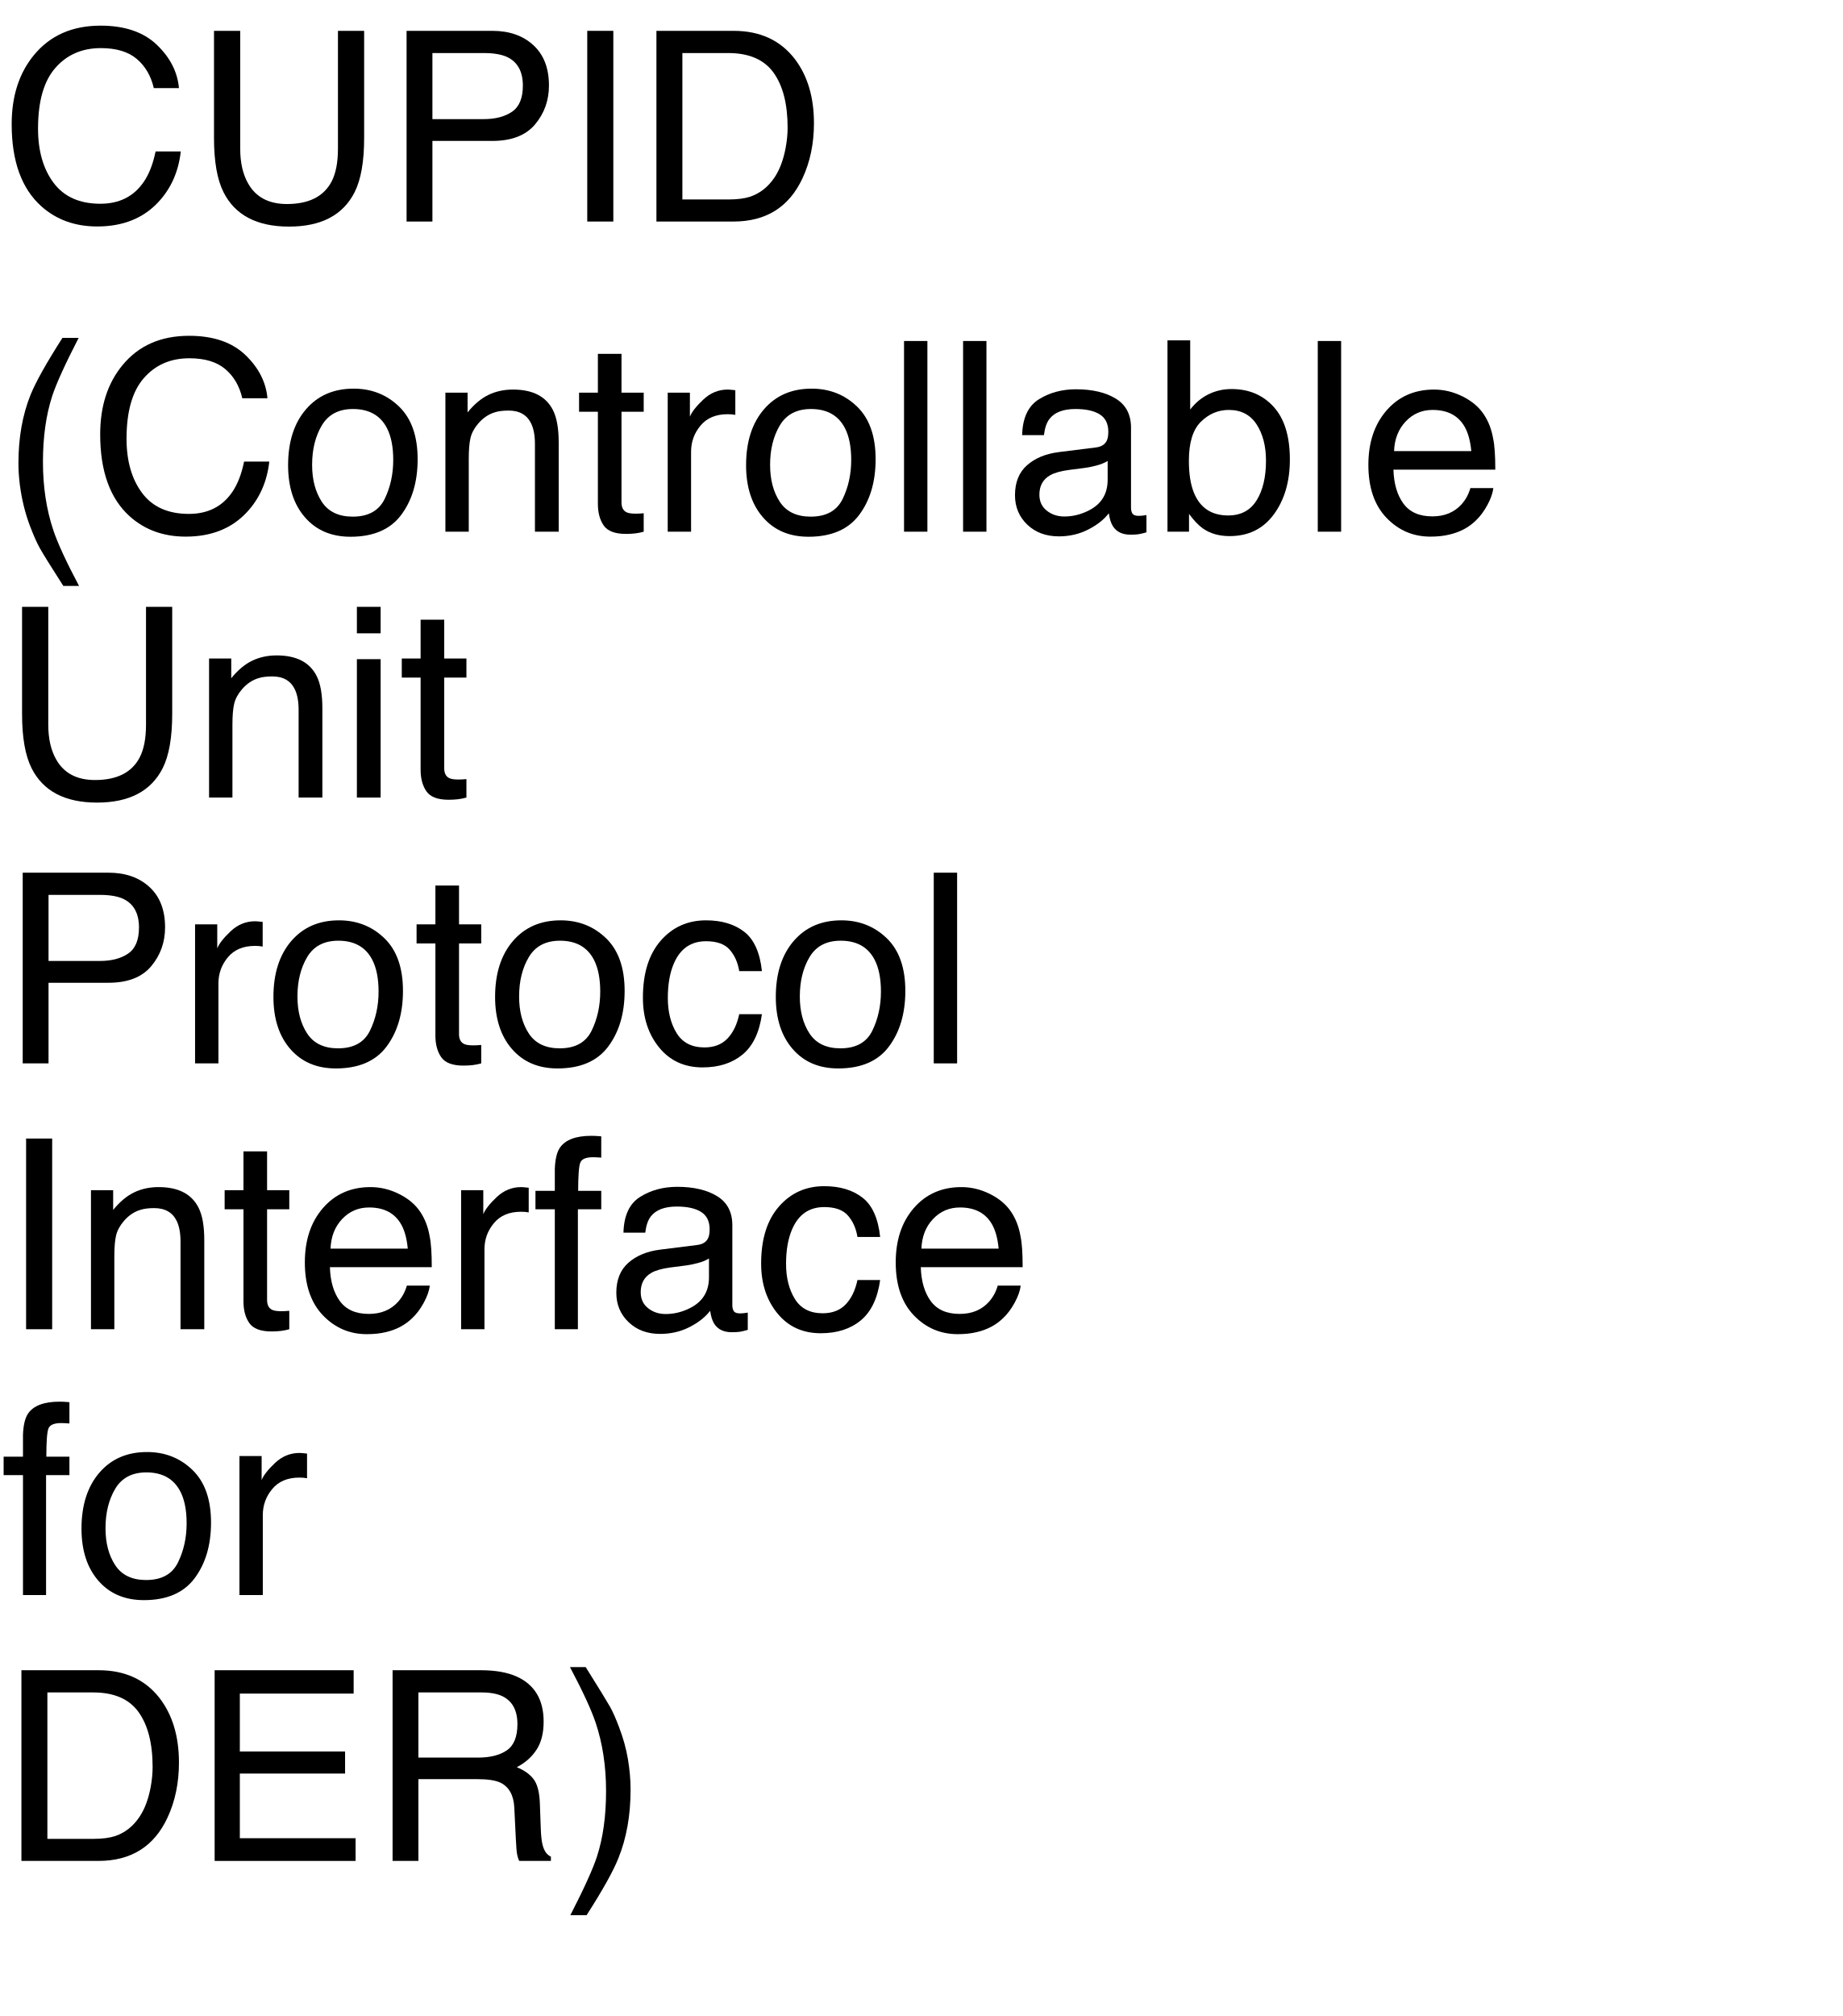
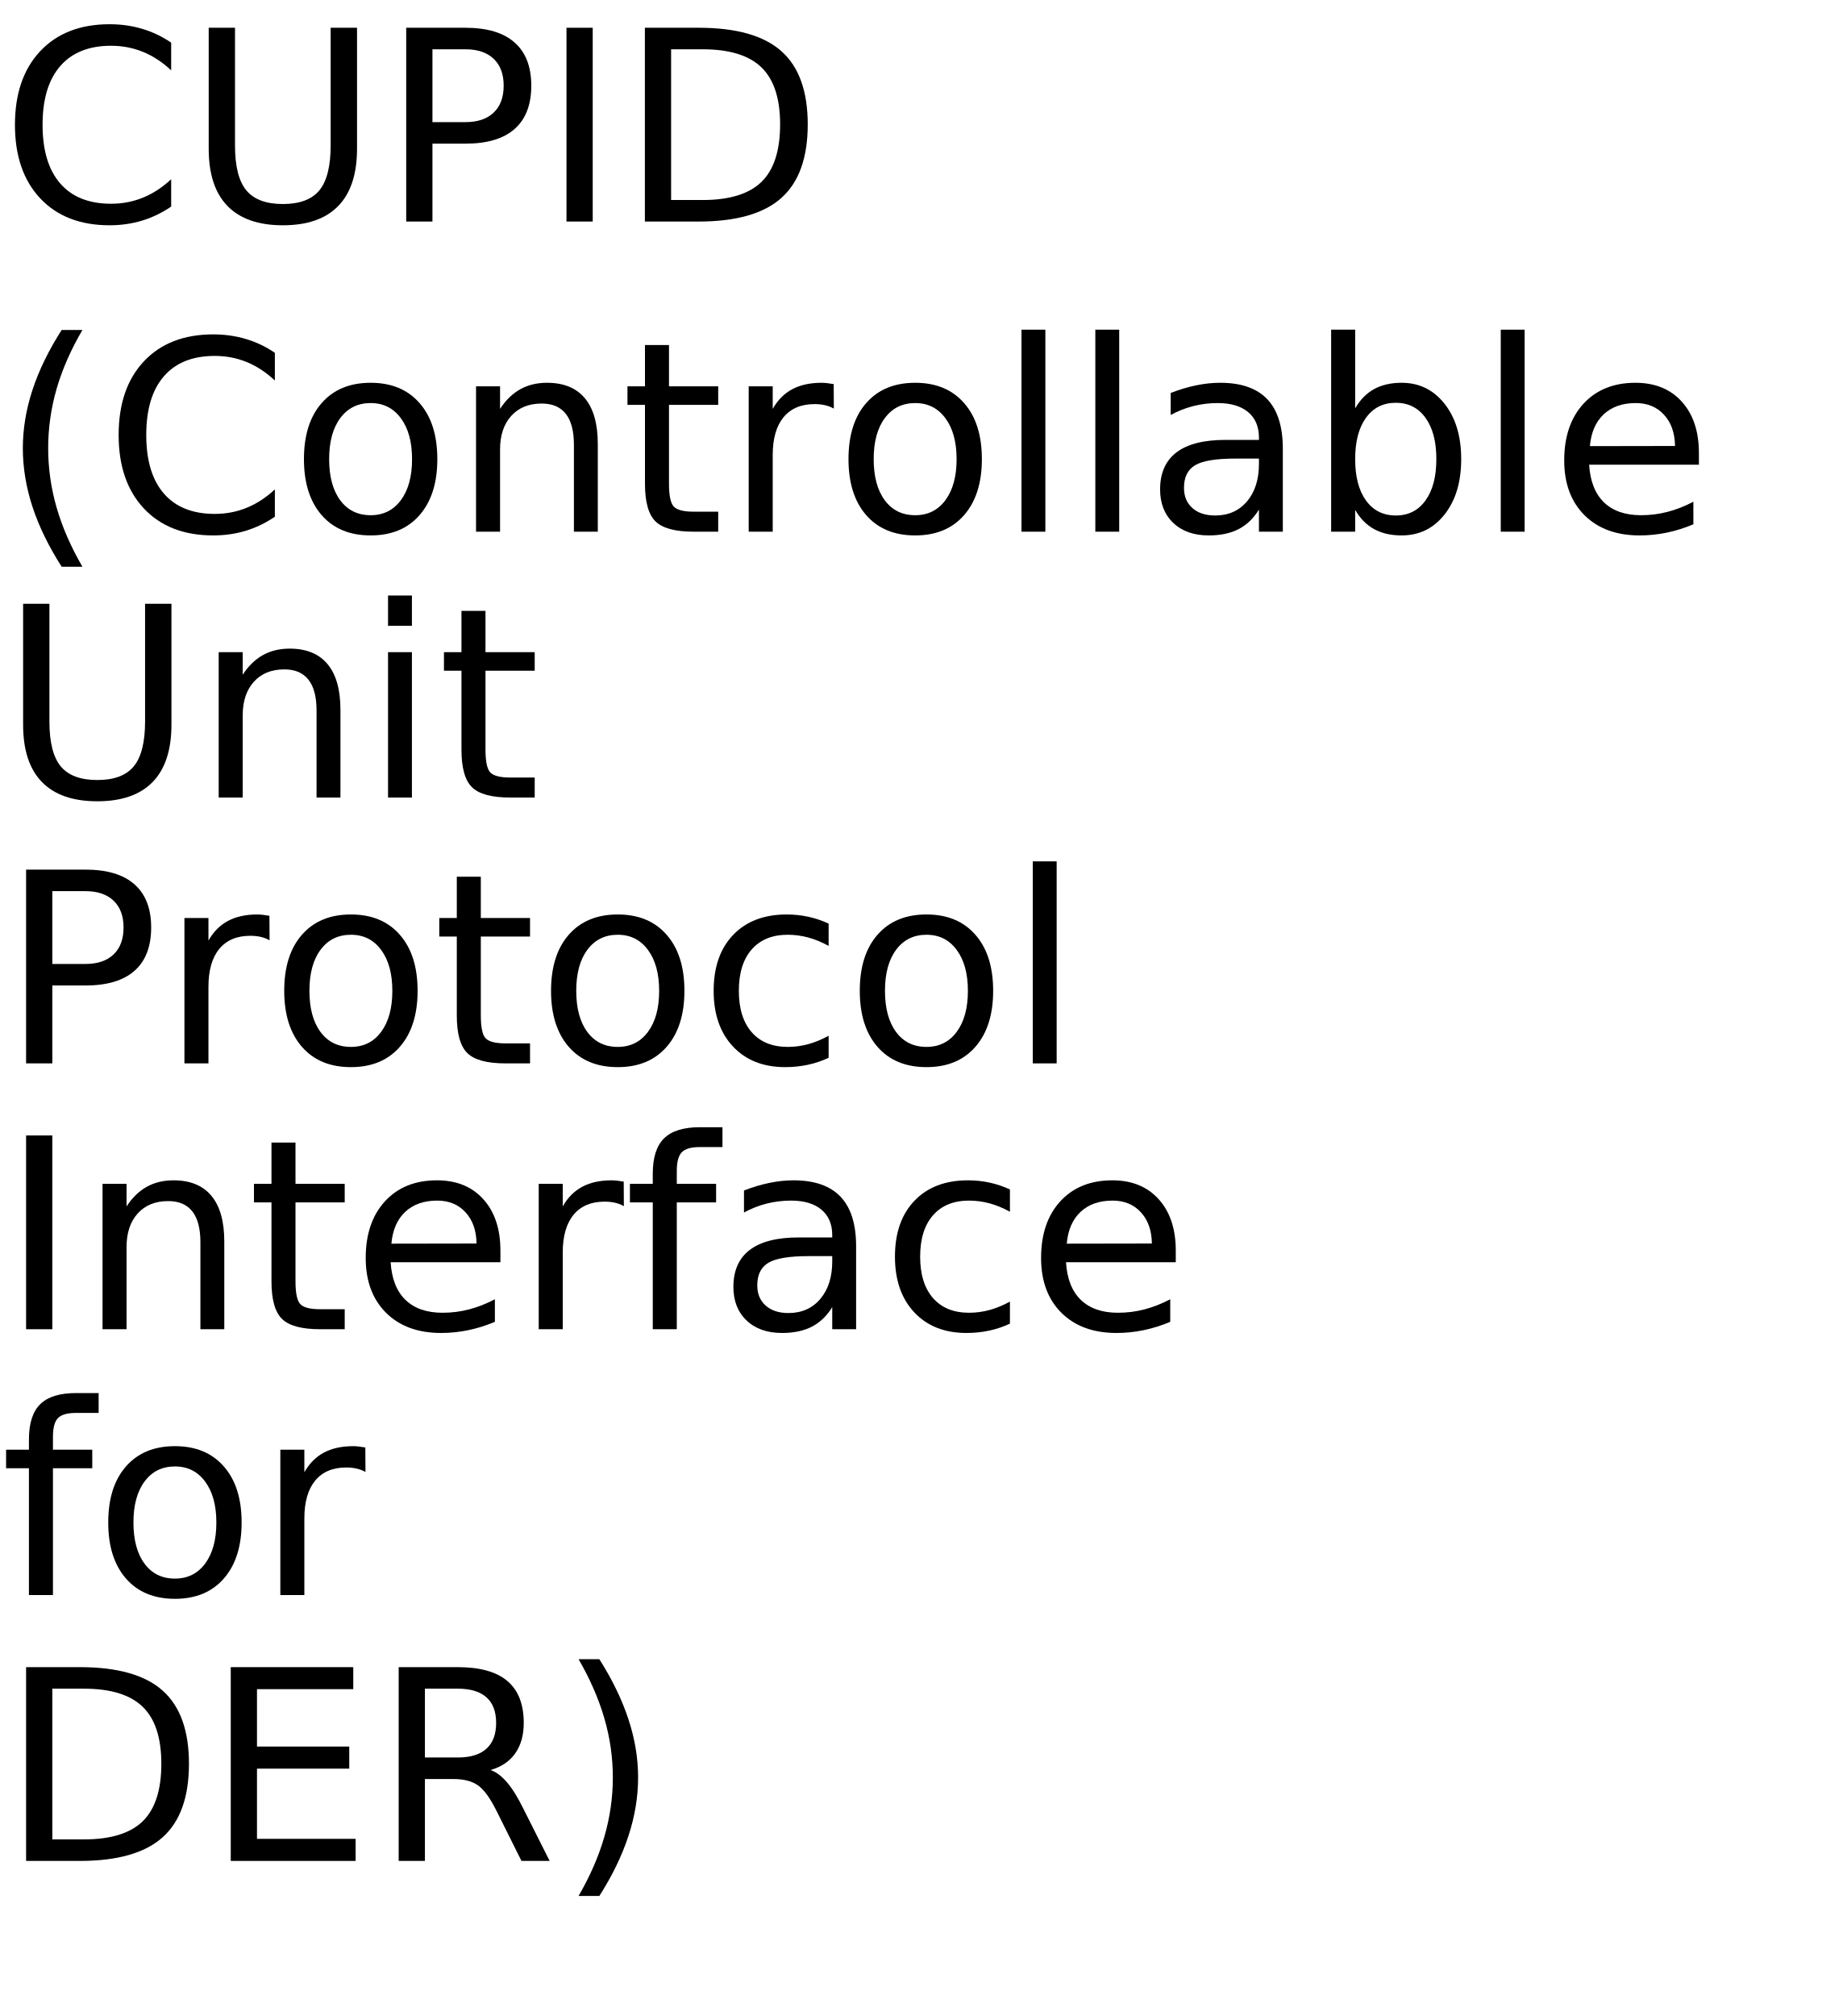
<svg xmlns="http://www.w3.org/2000/svg" xmlns:xlink="http://www.w3.org/1999/xlink" width="416" height="455" viewBox="0 0 416 455">
  <defs>
    <g>
      <g id="glyph-0-0">
-         <path d="M 22.703 -44.211 C 28.152 -44.211 32.383 -42.773 35.391 -39.902 C 38.398 -37.031 40.07 -33.77 40.398 -30.117 L 34.719 -30.117 C 34.074 -32.891 32.789 -35.086 30.863 -36.711 C 28.941 -38.332 26.242 -39.141 22.766 -39.141 C 18.527 -39.141 15.102 -37.652 12.496 -34.672 C 9.887 -31.695 8.586 -27.129 8.586 -20.977 C 8.586 -15.938 9.762 -11.852 12.113 -8.715 C 14.469 -5.582 17.977 -4.016 22.648 -4.016 C 26.945 -4.016 30.215 -5.664 32.461 -8.965 C 33.652 -10.703 34.539 -12.988 35.125 -15.82 L 40.812 -15.82 C 40.305 -11.289 38.625 -7.492 35.773 -4.422 C 32.355 -0.73 27.742 1.113 21.945 1.113 C 16.945 1.113 12.742 -0.398 9.344 -3.43 C 4.871 -7.434 2.637 -13.613 2.637 -21.973 C 2.637 -28.32 4.316 -33.523 7.676 -37.586 C 11.309 -42 16.32 -44.211 22.703 -44.211 Z M 22.703 -44.211 " />
+         <path d="M 38.641 -40.375 L 38.641 -34.125 C 36.648 -35.988 34.523 -37.379 32.266 -38.297 C 30.016 -39.211 27.617 -39.672 25.078 -39.672 C 20.078 -39.672 16.25 -38.141 13.594 -35.078 C 10.938 -32.023 9.609 -27.609 9.609 -21.828 C 9.609 -16.066 10.938 -11.656 13.594 -8.594 C 16.25 -5.539 20.078 -4.016 25.078 -4.016 C 27.617 -4.016 30.016 -4.473 32.266 -5.391 C 34.523 -6.305 36.648 -7.691 38.641 -9.547 L 38.641 -3.375 C 36.566 -1.969 34.375 -0.91 32.062 -0.203 C 29.75 0.492 27.305 0.844 24.734 0.844 C 18.109 0.844 12.891 -1.18 9.078 -5.234 C 5.273 -9.285 3.375 -14.816 3.375 -21.828 C 3.375 -28.859 5.273 -34.398 9.078 -38.453 C 12.891 -42.504 18.109 -44.531 24.734 -44.531 C 27.348 -44.531 29.812 -44.18 32.125 -43.484 C 34.438 -42.797 36.609 -41.758 38.641 -40.375 Z M 38.641 -40.375 " />
      </g>
      <g id="glyph-0-1">
-         <path d="M 10.898 -43.039 L 10.898 -16.438 C 10.898 -13.312 11.484 -10.711 12.656 -8.641 C 14.395 -5.516 17.324 -3.953 21.445 -3.953 C 26.387 -3.953 29.746 -5.645 31.523 -9.023 C 32.48 -10.859 32.961 -13.328 32.961 -16.438 L 32.961 -43.039 L 38.875 -43.039 L 38.875 -18.867 C 38.875 -13.574 38.164 -9.5 36.738 -6.648 C 34.121 -1.453 29.18 1.141 21.914 1.141 C 14.648 1.141 9.719 -1.453 7.117 -6.648 C 5.691 -9.5 4.98 -13.574 4.98 -18.867 L 4.98 -43.039 Z M 10.898 -43.039 " />
+         <path d="M 5.219 -43.734 L 11.156 -43.734 L 11.156 -17.172 C 11.156 -12.484 12.004 -9.109 13.703 -7.047 C 15.41 -4.984 18.164 -3.953 21.969 -3.953 C 25.758 -3.953 28.504 -4.984 30.203 -7.047 C 31.898 -9.109 32.75 -12.484 32.75 -17.172 L 32.75 -43.734 L 38.703 -43.734 L 38.703 -16.438 C 38.703 -10.727 37.289 -6.422 34.469 -3.516 C 31.645 -0.609 27.477 0.844 21.969 0.844 C 16.445 0.844 12.273 -0.609 9.453 -3.516 C 6.629 -6.422 5.219 -10.727 5.219 -16.438 Z M 5.219 -43.734 " />
      </g>
      <g id="glyph-0-2">
-         <path d="M 5.125 -43.039 L 24.492 -43.039 C 28.32 -43.039 31.406 -41.957 33.75 -39.801 C 36.094 -37.641 37.266 -34.609 37.266 -30.703 C 37.266 -27.344 36.219 -24.418 34.133 -21.93 C 32.043 -19.438 28.828 -18.195 24.492 -18.195 L 10.957 -18.195 L 10.957 0 L 5.125 0 Z M 31.375 -30.672 C 31.375 -33.836 30.203 -35.984 27.859 -37.117 C 26.57 -37.723 24.805 -38.027 22.559 -38.027 L 10.957 -38.027 L 10.957 -23.117 L 22.559 -23.117 C 25.176 -23.117 27.301 -23.672 28.93 -24.785 C 30.562 -25.898 31.375 -27.859 31.375 -30.672 Z M 31.375 -30.672 " />
+         <path d="M 11.812 -38.875 L 11.812 -22.438 L 19.25 -22.438 C 22 -22.438 24.125 -23.148 25.625 -24.578 C 27.133 -26.004 27.891 -28.035 27.891 -30.672 C 27.891 -33.285 27.133 -35.305 25.625 -36.734 C 24.125 -38.16 22 -38.875 19.25 -38.875 Z M 5.891 -43.734 L 19.25 -43.734 C 24.156 -43.734 27.859 -42.625 30.359 -40.406 C 32.867 -38.195 34.125 -34.953 34.125 -30.672 C 34.125 -26.359 32.867 -23.098 30.359 -20.891 C 27.859 -18.68 24.156 -17.578 19.25 -17.578 L 11.812 -17.578 L 11.812 0 L 5.891 0 Z M 5.891 -43.734 " />
      </g>
      <g id="glyph-0-3">
-         <path d="M 5.891 -43.039 L 11.777 -43.039 L 11.777 0 L 5.891 0 Z M 5.891 -43.039 " />
+         <path d="M 5.891 -43.734 L 11.812 -43.734 L 11.812 0 L 5.891 0 Z M 5.891 -43.734 " />
      </g>
      <g id="glyph-0-4">
-         <path d="M 21.094 -4.98 C 23.066 -4.98 24.688 -5.188 25.957 -5.594 C 28.223 -6.355 30.078 -7.82 31.523 -9.992 C 32.676 -11.73 33.508 -13.953 34.016 -16.672 C 34.309 -18.293 34.453 -19.797 34.453 -21.18 C 34.453 -26.512 33.395 -30.656 31.273 -33.602 C 29.156 -36.551 25.742 -38.027 21.035 -38.027 L 10.695 -38.027 L 10.695 -4.98 Z M 4.836 -43.039 L 22.266 -43.039 C 28.184 -43.039 32.773 -40.938 36.035 -36.738 C 38.945 -32.949 40.398 -28.094 40.398 -22.18 C 40.398 -17.609 39.539 -13.477 37.82 -9.785 C 34.793 -3.262 29.59 0 22.207 0 L 4.836 0 Z M 4.836 -43.039 " />
+         <path d="M 11.812 -38.875 L 11.812 -4.859 L 18.953 -4.859 C 24.992 -4.859 29.414 -6.223 32.219 -8.953 C 35.02 -11.691 36.422 -16.016 36.422 -21.922 C 36.422 -27.773 35.02 -32.062 32.219 -34.781 C 29.414 -37.508 24.992 -38.875 18.953 -38.875 Z M 5.891 -43.734 L 18.047 -43.734 C 26.523 -43.734 32.742 -41.973 36.703 -38.453 C 40.672 -34.93 42.656 -29.422 42.656 -21.922 C 42.656 -14.379 40.66 -8.836 36.672 -5.297 C 32.691 -1.766 26.484 0 18.047 0 L 5.891 0 Z M 5.891 -43.734 " />
      </g>
      <g id="glyph-0-5">
-         <path d="M 17.754 -43.742 C 14.688 -37.785 12.695 -33.398 11.777 -30.586 C 10.391 -26.309 9.695 -21.367 9.695 -15.762 C 9.695 -10.098 10.488 -4.922 12.07 -0.234 C 13.047 2.656 14.969 6.816 17.844 12.246 L 14.297 12.246 C 11.445 7.793 9.68 4.953 8.992 3.719 C 8.309 2.488 7.57 0.82 6.766 -1.289 C 5.672 -4.18 4.914 -7.266 4.484 -10.547 C 4.27 -12.246 4.16 -13.867 4.16 -15.41 C 4.16 -21.191 5.07 -26.336 6.883 -30.852 C 8.035 -33.723 10.438 -38.016 14.094 -43.742 Z M 17.754 -43.742 " />
+         <path d="M 18.609 -45.531 C 15.984 -41.039 14.035 -36.598 12.766 -32.203 C 11.504 -27.805 10.875 -23.352 10.875 -18.844 C 10.875 -14.332 11.508 -9.863 12.781 -5.438 C 14.062 -1.008 16.004 3.438 18.609 7.906 L 13.922 7.906 C 10.984 3.32 8.785 -1.188 7.328 -5.625 C 5.879 -10.062 5.156 -14.469 5.156 -18.844 C 5.156 -23.195 5.879 -27.578 7.328 -31.984 C 8.773 -36.398 10.973 -40.914 13.922 -45.531 Z M 18.609 -45.531 " />
      </g>
      <g id="glyph-0-6">
-         <path d="M 16.32 -3.398 C 19.816 -3.398 22.211 -4.723 23.512 -7.367 C 24.809 -10.016 25.461 -12.961 25.461 -16.203 C 25.461 -19.133 24.992 -21.516 24.055 -23.352 C 22.57 -26.242 20.008 -27.688 16.375 -27.688 C 13.152 -27.688 10.812 -26.453 9.344 -23.992 C 7.879 -21.531 7.148 -18.562 7.148 -15.086 C 7.148 -11.746 7.883 -8.965 9.344 -6.738 C 10.809 -4.512 13.133 -3.398 16.32 -3.398 Z M 16.523 -32.285 C 20.566 -32.285 23.984 -30.938 26.777 -28.242 C 29.57 -25.547 30.969 -21.582 30.969 -16.348 C 30.969 -11.289 29.734 -7.109 27.273 -3.809 C 24.812 -0.508 20.996 1.141 15.82 1.141 C 11.504 1.141 8.078 -0.316 5.539 -3.238 C 3 -6.156 1.727 -10.078 1.727 -15 C 1.727 -20.273 3.066 -24.473 5.742 -27.598 C 8.418 -30.723 12.012 -32.285 16.523 -32.285 Z M 16.523 -32.285 " />
+         <path d="M 18.375 -29.031 C 15.477 -29.031 13.191 -27.898 11.516 -25.641 C 9.836 -23.391 9 -20.301 9 -16.375 C 9 -12.445 9.832 -9.352 11.5 -7.094 C 13.164 -4.844 15.457 -3.719 18.375 -3.719 C 21.238 -3.719 23.508 -4.848 25.188 -7.109 C 26.875 -9.379 27.719 -12.469 27.719 -16.375 C 27.719 -20.258 26.875 -23.336 25.188 -25.609 C 23.508 -27.891 21.238 -29.031 18.375 -29.031 Z M 18.375 -33.609 C 23.062 -33.609 26.738 -32.082 29.406 -29.031 C 32.082 -25.988 33.422 -21.77 33.422 -16.375 C 33.422 -11.008 32.082 -6.797 29.406 -3.734 C 26.738 -0.68 23.062 0.844 18.375 0.844 C 13.664 0.844 9.977 -0.68 7.312 -3.734 C 4.645 -6.797 3.312 -11.008 3.312 -16.375 C 3.312 -21.77 4.645 -25.988 7.312 -29.031 C 9.977 -32.082 13.664 -33.609 18.375 -33.609 Z M 18.375 -33.609 " />
      </g>
      <g id="glyph-0-7">
-         <path d="M 3.867 -31.375 L 8.875 -31.375 L 8.875 -26.922 C 10.359 -28.758 11.934 -30.078 13.594 -30.879 C 15.254 -31.68 17.102 -32.078 19.133 -32.078 C 23.586 -32.078 26.594 -30.527 28.156 -27.422 C 29.016 -25.723 29.445 -23.289 29.445 -20.125 L 29.445 0 L 24.082 0 L 24.082 -19.773 C 24.082 -21.688 23.797 -23.234 23.234 -24.406 C 22.297 -26.359 20.594 -27.336 18.133 -27.336 C 16.883 -27.336 15.859 -27.207 15.059 -26.953 C 13.613 -26.523 12.344 -25.664 11.25 -24.375 C 10.371 -23.34 9.801 -22.27 9.535 -21.168 C 9.273 -20.062 9.141 -18.484 9.141 -16.438 L 9.141 0 L 3.867 0 Z M 3.867 -31.375 " />
+         <path d="M 32.938 -19.812 L 32.938 0 L 27.547 0 L 27.547 -19.625 C 27.547 -22.727 26.938 -25.051 25.719 -26.594 C 24.508 -28.145 22.695 -28.922 20.281 -28.922 C 17.363 -28.922 15.066 -27.988 13.391 -26.125 C 11.711 -24.27 10.875 -21.742 10.875 -18.547 L 10.875 0 L 5.453 0 L 5.453 -32.812 L 10.875 -32.812 L 10.875 -27.719 C 12.156 -29.688 13.672 -31.16 15.422 -32.141 C 17.172 -33.117 19.188 -33.609 21.469 -33.609 C 25.238 -33.609 28.094 -32.441 30.031 -30.109 C 31.969 -27.773 32.938 -24.344 32.938 -19.812 Z M 32.938 -19.812 " />
      </g>
      <g id="glyph-0-8">
-         <path d="M 4.922 -40.137 L 10.254 -40.137 L 10.254 -31.375 L 15.266 -31.375 L 15.266 -27.07 L 10.254 -27.07 L 10.254 -6.594 C 10.254 -5.5 10.625 -4.766 11.367 -4.395 C 11.777 -4.18 12.461 -4.07 13.418 -4.07 C 13.672 -4.07 13.945 -4.078 14.238 -4.086 C 14.531 -4.098 14.875 -4.121 15.266 -4.16 L 15.266 0 C 14.66 0.176 14.027 0.305 13.375 0.383 C 12.719 0.461 12.012 0.5 11.25 0.5 C 8.789 0.5 7.117 -0.133 6.242 -1.391 C 5.363 -2.652 4.922 -4.289 4.922 -6.297 L 4.922 -27.07 L 0.672 -27.07 L 0.672 -31.375 L 4.922 -31.375 Z M 4.922 -40.137 " />
+         <path d="M 10.984 -42.125 L 10.984 -32.812 L 22.094 -32.812 L 22.094 -28.625 L 10.984 -28.625 L 10.984 -10.812 C 10.984 -8.133 11.348 -6.414 12.078 -5.656 C 12.816 -4.895 14.305 -4.516 16.547 -4.516 L 22.094 -4.516 L 22.094 0 L 16.547 0 C 12.391 0 9.52 -0.773 7.938 -2.328 C 6.352 -3.879 5.562 -6.707 5.562 -10.812 L 5.562 -28.625 L 1.609 -28.625 L 1.609 -32.812 L 5.562 -32.812 L 5.562 -42.125 Z M 10.984 -42.125 " />
      </g>
      <g id="glyph-0-9">
-         <path d="M 4.016 -31.375 L 9.023 -31.375 L 9.023 -25.957 C 9.434 -27.012 10.438 -28.297 12.039 -29.809 C 13.641 -31.324 15.488 -32.078 17.578 -32.078 C 17.676 -32.078 17.844 -32.07 18.078 -32.051 C 18.312 -32.031 18.711 -31.992 19.277 -31.934 L 19.277 -26.367 C 18.965 -26.426 18.676 -26.465 18.414 -26.484 C 18.148 -26.504 17.859 -26.516 17.547 -26.516 C 14.891 -26.516 12.852 -25.66 11.426 -23.949 C 10 -22.242 9.289 -20.273 9.289 -18.047 L 9.289 0 L 4.016 0 Z M 4.016 -31.375 " />
+         <path d="M 24.672 -27.781 C 24.066 -28.125 23.406 -28.379 22.688 -28.547 C 21.977 -28.711 21.191 -28.797 20.328 -28.797 C 17.285 -28.797 14.945 -27.805 13.312 -25.828 C 11.688 -23.848 10.875 -21 10.875 -17.281 L 10.875 0 L 5.453 0 L 5.453 -32.812 L 10.875 -32.812 L 10.875 -27.719 C 12 -29.707 13.469 -31.188 15.281 -32.156 C 17.102 -33.125 19.316 -33.609 21.922 -33.609 C 22.285 -33.609 22.691 -33.582 23.141 -33.531 C 23.586 -33.477 24.086 -33.406 24.641 -33.312 Z M 24.672 -27.781 " />
      </g>
      <g id="glyph-0-10">
-         <path d="M 4.016 -43.039 L 9.289 -43.039 L 9.289 0 L 4.016 0 Z M 4.016 -43.039 " />
+         <path d="M 5.656 -45.594 L 11.047 -45.594 L 11.047 0 L 5.656 0 Z M 5.656 -45.594 " />
      </g>
      <g id="glyph-0-11">
-         <path d="M 7.91 -8.352 C 7.91 -6.828 8.469 -5.625 9.578 -4.746 C 10.691 -3.867 12.012 -3.43 13.535 -3.43 C 15.391 -3.43 17.188 -3.859 18.926 -4.719 C 21.855 -6.145 23.32 -8.477 23.32 -11.719 L 23.32 -15.969 C 22.676 -15.559 21.844 -15.215 20.828 -14.941 C 19.812 -14.668 18.82 -14.473 17.844 -14.355 L 14.648 -13.945 C 12.734 -13.691 11.297 -13.289 10.344 -12.742 C 8.723 -11.824 7.91 -10.359 7.91 -8.352 Z M 20.684 -19.016 C 21.895 -19.172 22.703 -19.68 23.117 -20.539 C 23.352 -21.008 23.469 -21.68 23.469 -22.559 C 23.469 -24.355 22.828 -25.66 21.547 -26.469 C 20.27 -27.281 18.438 -27.688 16.055 -27.688 C 13.301 -27.688 11.348 -26.945 10.195 -25.461 C 9.551 -24.641 9.133 -23.418 8.938 -21.797 L 4.016 -21.797 C 4.113 -25.664 5.367 -28.355 7.777 -29.867 C 10.191 -31.383 12.988 -32.141 16.172 -32.141 C 19.863 -32.141 22.859 -31.438 25.164 -30.031 C 27.449 -28.625 28.594 -26.438 28.594 -23.469 L 28.594 -5.391 C 28.594 -4.844 28.707 -4.406 28.93 -4.07 C 29.156 -3.738 29.629 -3.574 30.352 -3.574 C 30.586 -3.574 30.852 -3.59 31.141 -3.617 C 31.434 -3.648 31.75 -3.691 32.078 -3.75 L 32.078 0.148 C 31.258 0.383 30.633 0.527 30.203 0.586 C 29.773 0.645 29.188 0.672 28.445 0.672 C 26.629 0.672 25.312 0.031 24.492 -1.258 C 24.062 -1.941 23.758 -2.91 23.586 -4.16 C 22.512 -2.754 20.969 -1.531 18.953 -0.5 C 16.941 0.535 14.727 1.055 12.305 1.055 C 9.395 1.055 7.016 0.172 5.172 -1.598 C 3.324 -3.363 2.402 -5.578 2.402 -8.234 C 2.402 -11.145 3.312 -13.398 5.125 -15 C 6.941 -16.602 9.328 -17.586 12.273 -17.961 Z M 20.684 -19.016 " />
+         <path d="M 20.562 -16.5 C 16.207 -16.5 13.191 -16 11.516 -15 C 9.836 -14 9 -12.301 9 -9.906 C 9 -7.988 9.629 -6.469 10.891 -5.344 C 12.148 -4.219 13.863 -3.656 16.031 -3.656 C 19.02 -3.656 21.414 -4.711 23.219 -6.828 C 25.02 -8.953 25.922 -11.773 25.922 -15.297 L 25.922 -16.5 Z M 31.312 -18.719 L 31.312 0 L 25.922 0 L 25.922 -4.984 C 24.691 -2.992 23.16 -1.523 21.328 -0.578 C 19.492 0.367 17.25 0.844 14.594 0.844 C 11.227 0.844 8.555 -0.098 6.578 -1.984 C 4.598 -3.867 3.609 -6.391 3.609 -9.547 C 3.609 -13.242 4.844 -16.031 7.312 -17.906 C 9.781 -19.781 13.469 -20.719 18.375 -20.719 L 25.922 -20.719 L 25.922 -21.234 C 25.922 -23.723 25.102 -25.645 23.469 -27 C 21.844 -28.352 19.555 -29.031 16.609 -29.031 C 14.734 -29.031 12.906 -28.805 11.125 -28.359 C 9.352 -27.91 7.645 -27.238 6 -26.344 L 6 -31.312 C 7.977 -32.082 9.895 -32.656 11.75 -33.031 C 13.602 -33.414 15.41 -33.609 17.172 -33.609 C 21.91 -33.609 25.453 -32.375 27.797 -29.906 C 30.141 -27.445 31.312 -23.719 31.312 -18.719 Z M 31.312 -18.719 " />
      </g>
      <g id="glyph-0-12">
-         <path d="M 3.457 -43.184 L 8.586 -43.184 L 8.586 -27.57 C 9.738 -29.074 11.113 -30.219 12.715 -31.012 C 14.316 -31.801 16.055 -32.195 17.93 -32.195 C 21.836 -32.195 25.004 -30.855 27.438 -28.168 C 29.867 -25.484 31.086 -21.523 31.086 -16.289 C 31.086 -11.328 29.883 -7.207 27.48 -3.926 C 25.078 -0.645 21.75 0.996 17.492 0.996 C 15.109 0.996 13.094 0.422 11.453 -0.734 C 10.477 -1.418 9.434 -2.508 8.32 -4.016 L 8.32 0 L 3.457 0 Z M 17.168 -3.664 C 20.02 -3.664 22.152 -4.797 23.57 -7.062 C 24.984 -9.328 25.695 -12.312 25.695 -16.023 C 25.695 -19.324 24.984 -22.062 23.57 -24.227 C 22.152 -26.395 20.07 -27.48 17.312 -27.48 C 14.91 -27.48 12.809 -26.594 11 -24.812 C 9.195 -23.035 8.289 -20.109 8.289 -16.023 C 8.289 -13.074 8.664 -10.684 9.406 -8.848 C 10.793 -5.391 13.379 -3.664 17.168 -3.664 Z M 17.168 -3.664 " />
+         <path d="M 29.203 -16.375 C 29.203 -20.344 28.383 -23.453 26.75 -25.703 C 25.125 -27.961 22.891 -29.094 20.047 -29.094 C 17.191 -29.094 14.945 -27.961 13.312 -25.703 C 11.688 -23.453 10.875 -20.344 10.875 -16.375 C 10.875 -12.414 11.688 -9.305 13.312 -7.047 C 14.945 -4.785 17.191 -3.656 20.047 -3.656 C 22.891 -3.656 25.125 -4.785 26.75 -7.047 C 28.383 -9.305 29.203 -12.414 29.203 -16.375 Z M 10.875 -27.828 C 12 -29.785 13.426 -31.238 15.156 -32.188 C 16.883 -33.133 18.953 -33.609 21.359 -33.609 C 25.336 -33.609 28.57 -32.023 31.062 -28.859 C 33.562 -25.691 34.812 -21.531 34.812 -16.375 C 34.812 -11.219 33.562 -7.055 31.062 -3.891 C 28.57 -0.734 25.336 0.844 21.359 0.844 C 18.953 0.844 16.883 0.367 15.156 -0.578 C 13.426 -1.523 12 -2.973 10.875 -4.922 L 10.875 0 L 5.453 0 L 5.453 -45.594 L 10.875 -45.594 Z M 10.875 -27.828 " />
      </g>
      <g id="glyph-0-13">
-         <path d="M 16.934 -32.078 C 19.16 -32.078 21.32 -31.559 23.406 -30.512 C 25.496 -29.469 27.09 -28.117 28.184 -26.453 C 29.238 -24.871 29.941 -23.027 30.293 -20.918 C 30.605 -19.473 30.762 -17.168 30.762 -14.004 L 7.766 -14.004 C 7.863 -10.82 8.613 -8.266 10.02 -6.344 C 11.426 -4.418 13.602 -3.457 16.555 -3.457 C 19.309 -3.457 21.504 -4.367 23.145 -6.18 C 24.082 -7.234 24.746 -8.457 25.137 -9.844 L 30.32 -9.844 C 30.184 -8.691 29.73 -7.406 28.961 -5.992 C 28.188 -4.574 27.324 -3.418 26.367 -2.52 C 24.766 -0.957 22.781 0.098 20.422 0.645 C 19.152 0.957 17.715 1.113 16.113 1.113 C 12.207 1.113 8.898 -0.309 6.18 -3.148 C 3.465 -5.992 2.109 -9.969 2.109 -15.086 C 2.109 -20.125 3.477 -24.219 6.211 -27.363 C 8.945 -30.508 12.52 -32.078 16.934 -32.078 Z M 25.344 -18.195 C 25.129 -20.48 24.629 -22.305 23.848 -23.672 C 22.402 -26.211 19.992 -27.48 16.609 -27.48 C 14.188 -27.48 12.156 -26.605 10.516 -24.859 C 8.875 -23.109 8.008 -20.891 7.91 -18.195 Z M 25.344 -18.195 " />
+         <path d="M 33.719 -17.75 L 33.719 -15.125 L 8.938 -15.125 C 9.164 -11.406 10.281 -8.57 12.281 -6.625 C 14.289 -4.688 17.082 -3.719 20.656 -3.719 C 22.727 -3.719 24.734 -3.973 26.672 -4.484 C 28.617 -4.992 30.551 -5.754 32.469 -6.766 L 32.469 -1.672 C 30.531 -0.848 28.547 -0.223 26.516 0.203 C 24.484 0.629 22.422 0.844 20.328 0.844 C 15.098 0.844 10.953 -0.676 7.891 -3.719 C 4.836 -6.77 3.312 -10.891 3.312 -16.078 C 3.312 -21.453 4.758 -25.719 7.656 -28.875 C 10.562 -32.031 14.473 -33.609 19.391 -33.609 C 23.805 -33.609 27.297 -32.188 29.859 -29.344 C 32.43 -26.5 33.719 -22.633 33.719 -17.75 Z M 28.328 -19.344 C 28.285 -22.289 27.457 -24.641 25.844 -26.391 C 24.238 -28.148 22.109 -29.031 19.453 -29.031 C 16.441 -29.031 14.031 -28.18 12.219 -26.484 C 10.414 -24.785 9.379 -22.395 9.109 -19.312 Z M 28.328 -19.344 " />
      </g>
      <g id="glyph-0-14">
-         <path d="M 3.867 -31.23 L 9.227 -31.23 L 9.227 0 L 3.867 0 Z M 3.867 -43.039 L 9.227 -43.039 L 9.227 -37.062 L 3.867 -37.062 Z M 3.867 -43.039 " />
+         <path d="M 5.656 -32.812 L 11.047 -32.812 L 11.047 0 L 5.656 0 Z M 5.656 -45.594 L 11.047 -45.594 L 11.047 -38.766 L 5.656 -38.766 Z M 5.656 -45.594 " />
      </g>
      <g id="glyph-0-15">
-         <path d="M 15.969 -32.285 C 19.504 -32.285 22.379 -31.426 24.594 -29.707 C 26.812 -27.988 28.145 -25.031 28.594 -20.828 L 23.469 -20.828 C 23.156 -22.762 22.441 -24.371 21.328 -25.648 C 20.215 -26.93 18.43 -27.57 15.969 -27.57 C 12.609 -27.57 10.203 -25.93 8.758 -22.648 C 7.82 -20.52 7.352 -17.891 7.352 -14.766 C 7.352 -11.621 8.016 -8.977 9.344 -6.828 C 10.672 -4.68 12.766 -3.602 15.617 -3.602 C 17.805 -3.602 19.535 -4.273 20.816 -5.609 C 22.094 -6.949 22.977 -8.781 23.469 -11.102 L 28.594 -11.102 C 28.008 -6.941 26.543 -3.902 24.199 -1.977 C 21.855 -0.055 18.859 0.906 15.203 0.906 C 11.102 0.906 7.832 -0.59 5.391 -3.59 C 2.949 -6.586 1.727 -10.332 1.727 -14.824 C 1.727 -20.332 3.066 -24.617 5.742 -27.688 C 8.418 -30.754 11.828 -32.285 15.969 -32.285 Z M 15.969 -32.285 " />
+         <path d="M 29.266 -31.547 L 29.266 -26.516 C 27.742 -27.359 26.219 -27.988 24.688 -28.406 C 23.156 -28.82 21.609 -29.031 20.047 -29.031 C 16.547 -29.031 13.828 -27.922 11.891 -25.703 C 9.961 -23.492 9 -20.383 9 -16.375 C 9 -12.375 9.961 -9.266 11.891 -7.047 C 13.828 -4.828 16.547 -3.719 20.047 -3.719 C 21.609 -3.719 23.156 -3.926 24.688 -4.344 C 26.219 -4.77 27.742 -5.398 29.266 -6.234 L 29.266 -1.266 C 27.766 -0.555 26.207 -0.031 24.594 0.312 C 22.977 0.664 21.266 0.844 19.453 0.844 C 14.516 0.844 10.586 -0.707 7.672 -3.812 C 4.766 -6.914 3.312 -11.102 3.312 -16.375 C 3.312 -21.727 4.781 -25.938 7.719 -29 C 10.656 -32.07 14.688 -33.609 19.812 -33.609 C 21.469 -33.609 23.086 -33.438 24.672 -33.094 C 26.254 -32.75 27.785 -32.234 29.266 -31.547 Z M 29.266 -31.547 " />
      </g>
      <g id="glyph-0-16">
-         <path d="M 5.188 -36.152 C 5.266 -38.34 5.645 -39.941 6.328 -40.957 C 7.559 -42.754 9.93 -43.652 13.445 -43.652 C 13.777 -43.652 14.121 -43.641 14.473 -43.625 C 14.824 -43.605 15.227 -43.574 15.672 -43.535 L 15.672 -38.73 C 15.125 -38.77 14.73 -38.793 14.488 -38.805 C 14.242 -38.812 14.016 -38.82 13.797 -38.82 C 12.195 -38.82 11.242 -38.402 10.93 -37.574 C 10.617 -36.742 10.461 -34.629 10.461 -31.23 L 15.672 -31.23 L 15.672 -27.07 L 10.398 -27.07 L 10.398 0 L 5.188 0 L 5.188 -27.07 L 0.82 -27.07 L 0.82 -31.23 L 5.188 -31.23 Z M 5.188 -36.152 " />
+         <path d="M 22.266 -45.594 L 22.266 -41.109 L 17.109 -41.109 C 15.172 -41.109 13.828 -40.719 13.078 -39.938 C 12.328 -39.156 11.953 -37.75 11.953 -35.719 L 11.953 -32.812 L 20.828 -32.812 L 20.828 -28.625 L 11.953 -28.625 L 11.953 0 L 6.531 0 L 6.531 -28.625 L 1.375 -28.625 L 1.375 -32.812 L 6.531 -32.812 L 6.531 -35.094 C 6.531 -38.75 7.379 -41.41 9.078 -43.078 C 10.773 -44.754 13.473 -45.594 17.172 -45.594 Z M 22.266 -45.594 " />
      </g>
      <g id="glyph-0-17">
-         <path d="M 5.125 -43.039 L 36.504 -43.039 L 36.504 -37.766 L 10.812 -37.766 L 10.812 -24.695 L 34.57 -24.695 L 34.57 -19.719 L 10.812 -19.719 L 10.812 -5.125 L 36.945 -5.125 L 36.945 0 L 5.125 0 Z M 5.125 -43.039 " />
+         <path d="M 5.891 -43.734 L 33.547 -43.734 L 33.547 -38.766 L 11.812 -38.766 L 11.812 -25.812 L 32.641 -25.812 L 32.641 -20.828 L 11.812 -20.828 L 11.812 -4.984 L 34.078 -4.984 L 34.078 0 L 5.891 0 Z M 5.891 -43.734 " />
      </g>
      <g id="glyph-0-18">
-         <path d="M 24.578 -23.32 C 27.312 -23.32 29.477 -23.867 31.07 -24.961 C 32.66 -26.055 33.457 -28.027 33.457 -30.879 C 33.457 -33.945 32.344 -36.035 30.117 -37.148 C 28.926 -37.734 27.336 -38.027 25.344 -38.027 L 11.102 -38.027 L 11.102 -23.32 Z M 5.273 -43.039 L 25.195 -43.039 C 28.477 -43.039 31.18 -42.559 33.312 -41.602 C 37.355 -39.766 39.375 -36.375 39.375 -31.438 C 39.375 -28.859 38.844 -26.75 37.777 -25.109 C 36.715 -23.469 35.227 -22.148 33.312 -21.152 C 34.992 -20.469 36.254 -19.57 37.105 -18.457 C 37.953 -17.344 38.43 -15.539 38.523 -13.039 L 38.73 -7.266 C 38.789 -5.625 38.926 -4.406 39.141 -3.602 C 39.492 -2.234 40.117 -1.359 41.016 -0.969 L 41.016 0 L 33.867 0 C 33.672 -0.371 33.516 -0.852 33.398 -1.438 C 33.281 -2.023 33.184 -3.156 33.105 -4.836 L 32.754 -12.012 C 32.617 -14.824 31.57 -16.711 29.617 -17.664 C 28.504 -18.191 26.758 -18.457 24.375 -18.457 L 11.102 -18.457 L 11.102 0 L 5.273 0 Z M 5.273 -43.039 " />
+         <path d="M 26.625 -20.516 C 27.895 -20.078 29.129 -19.156 30.328 -17.75 C 31.535 -16.344 32.742 -14.41 33.953 -11.953 L 39.969 0 L 33.609 0 L 28.016 -11.219 C 26.566 -14.145 25.16 -16.086 23.797 -17.047 C 22.441 -18.004 20.594 -18.484 18.25 -18.484 L 11.812 -18.484 L 11.812 0 L 5.891 0 L 5.891 -43.734 L 19.25 -43.734 C 24.25 -43.734 27.977 -42.688 30.438 -40.594 C 32.895 -38.508 34.125 -35.359 34.125 -31.141 C 34.125 -28.391 33.484 -26.102 32.203 -24.281 C 30.93 -22.469 29.07 -21.211 26.625 -20.516 Z M 11.812 -38.875 L 11.812 -23.344 L 19.25 -23.344 C 22.102 -23.344 24.254 -24.004 25.703 -25.328 C 27.16 -26.648 27.891 -28.586 27.891 -31.141 C 27.891 -33.703 27.16 -35.629 25.703 -36.922 C 24.254 -38.223 22.102 -38.875 19.25 -38.875 Z M 11.812 -38.875 " />
      </g>
      <g id="glyph-0-19">
-         <path d="M 2.078 12.246 C 5.184 6.191 7.188 1.777 8.086 -0.996 C 9.453 -5.195 10.137 -10.117 10.137 -15.762 C 10.137 -21.406 9.344 -26.57 7.766 -31.258 C 6.789 -34.148 4.863 -38.312 1.992 -43.742 L 5.539 -43.742 C 8.547 -38.938 10.367 -35.973 11 -34.848 C 11.637 -33.727 12.324 -32.18 13.066 -30.203 C 14.004 -27.762 14.672 -25.352 15.074 -22.969 C 15.473 -20.586 15.672 -18.289 15.672 -16.086 C 15.672 -10.305 14.758 -5.148 12.922 -0.617 C 11.77 2.293 9.375 6.582 5.742 12.246 Z M 2.078 12.246 " />
+         <path d="M 4.812 -45.531 L 9.5 -45.531 C 12.426 -40.914 14.613 -36.398 16.062 -31.984 C 17.52 -27.578 18.25 -23.195 18.25 -18.844 C 18.25 -14.469 17.52 -10.062 16.062 -5.625 C 14.613 -1.188 12.426 3.32 9.5 7.906 L 4.812 7.906 C 7.406 3.438 9.344 -1.008 10.625 -5.438 C 11.906 -9.863 12.547 -14.332 12.547 -18.844 C 12.547 -23.352 11.906 -27.805 10.625 -32.203 C 9.344 -36.598 7.406 -41.039 4.812 -45.531 Z M 4.812 -45.531 " />
      </g>
    </g>
  </defs>
  <g fill="rgb(0%, 0%, 0%)" fill-opacity="1">
    <use xlink:href="#glyph-0-0" x="0" y="50" />
-     <use xlink:href="#glyph-0-1" x="43.33" y="50" />
-     <use xlink:href="#glyph-0-2" x="86.66" y="50" />
-     <use xlink:href="#glyph-0-3" x="126.68" y="50" />
-     <use xlink:href="#glyph-0-4" x="143.35" y="50" />
+     <use xlink:href="#glyph-0-1" x="41.895" y="50" />
+     <use xlink:href="#glyph-0-2" x="85.811" y="50" />
+     <use xlink:href="#glyph-0-3" x="121.992" y="50" />
+     <use xlink:href="#glyph-0-4" x="139.688" y="50" />
  </g>
  <g fill="rgb(0%, 0%, 0%)" fill-opacity="1">
    <use xlink:href="#glyph-0-5" x="0" y="120" />
-     <use xlink:href="#glyph-0-0" x="19.98" y="120" />
-     <use xlink:href="#glyph-0-6" x="63.311" y="120" />
-     <use xlink:href="#glyph-0-7" x="96.68" y="120" />
-     <use xlink:href="#glyph-0-8" x="130.049" y="120" />
-     <use xlink:href="#glyph-0-9" x="146.719" y="120" />
-     <use xlink:href="#glyph-0-6" x="166.699" y="120" />
-     <use xlink:href="#glyph-0-10" x="200.068" y="120" />
-     <use xlink:href="#glyph-0-10" x="213.398" y="120" />
-     <use xlink:href="#glyph-0-11" x="226.729" y="120" />
-     <use xlink:href="#glyph-0-12" x="260.098" y="120" />
-     <use xlink:href="#glyph-0-10" x="293.467" y="120" />
-     <use xlink:href="#glyph-0-13" x="306.797" y="120" />
+     <use xlink:href="#glyph-0-0" x="23.408" y="120" />
+     <use xlink:href="#glyph-0-6" x="65.303" y="120" />
+     <use xlink:href="#glyph-0-7" x="102.012" y="120" />
+     <use xlink:href="#glyph-0-8" x="140.039" y="120" />
+     <use xlink:href="#glyph-0-9" x="163.564" y="120" />
+     <use xlink:href="#glyph-0-6" x="188.232" y="120" />
+     <use xlink:href="#glyph-0-10" x="224.941" y="120" />
+     <use xlink:href="#glyph-0-10" x="241.611" y="120" />
+     <use xlink:href="#glyph-0-11" x="258.281" y="120" />
+     <use xlink:href="#glyph-0-12" x="295.049" y="120" />
+     <use xlink:href="#glyph-0-10" x="333.135" y="120" />
+     <use xlink:href="#glyph-0-13" x="349.805" y="120" />
  </g>
  <g fill="rgb(0%, 0%, 0%)" fill-opacity="1">
    <use xlink:href="#glyph-0-1" x="0" y="180" />
-     <use xlink:href="#glyph-0-7" x="43.33" y="180" />
-     <use xlink:href="#glyph-0-14" x="76.699" y="180" />
-     <use xlink:href="#glyph-0-8" x="90.029" y="180" />
+     <use xlink:href="#glyph-0-7" x="43.916" y="180" />
+     <use xlink:href="#glyph-0-14" x="81.943" y="180" />
+     <use xlink:href="#glyph-0-8" x="98.613" y="180" />
  </g>
  <g fill="rgb(0%, 0%, 0%)" fill-opacity="1">
    <use xlink:href="#glyph-0-2" x="0" y="240" />
-     <use xlink:href="#glyph-0-9" x="40.02" y="240" />
-     <use xlink:href="#glyph-0-6" x="60" y="240" />
-     <use xlink:href="#glyph-0-8" x="93.369" y="240" />
-     <use xlink:href="#glyph-0-6" x="110.039" y="240" />
-     <use xlink:href="#glyph-0-15" x="143.408" y="240" />
-     <use xlink:href="#glyph-0-6" x="173.408" y="240" />
-     <use xlink:href="#glyph-0-10" x="206.777" y="240" />
+     <use xlink:href="#glyph-0-9" x="36.182" y="240" />
+     <use xlink:href="#glyph-0-6" x="60.85" y="240" />
+     <use xlink:href="#glyph-0-8" x="97.559" y="240" />
+     <use xlink:href="#glyph-0-6" x="121.084" y="240" />
+     <use xlink:href="#glyph-0-15" x="157.793" y="240" />
+     <use xlink:href="#glyph-0-6" x="190.781" y="240" />
+     <use xlink:href="#glyph-0-10" x="227.49" y="240" />
  </g>
  <g fill="rgb(0%, 0%, 0%)" fill-opacity="1">
    <use xlink:href="#glyph-0-3" x="0" y="300" />
-     <use xlink:href="#glyph-0-7" x="16.67" y="300" />
-     <use xlink:href="#glyph-0-8" x="50.039" y="300" />
-     <use xlink:href="#glyph-0-13" x="66.709" y="300" />
-     <use xlink:href="#glyph-0-9" x="100.078" y="300" />
-     <use xlink:href="#glyph-0-16" x="120.059" y="300" />
-     <use xlink:href="#glyph-0-11" x="136.729" y="300" />
-     <use xlink:href="#glyph-0-15" x="170.098" y="300" />
-     <use xlink:href="#glyph-0-13" x="200.098" y="300" />
+     <use xlink:href="#glyph-0-7" x="17.695" y="300" />
+     <use xlink:href="#glyph-0-8" x="55.723" y="300" />
+     <use xlink:href="#glyph-0-13" x="79.248" y="300" />
+     <use xlink:href="#glyph-0-9" x="116.162" y="300" />
+     <use xlink:href="#glyph-0-16" x="140.83" y="300" />
+     <use xlink:href="#glyph-0-11" x="161.953" y="300" />
+     <use xlink:href="#glyph-0-15" x="198.721" y="300" />
+     <use xlink:href="#glyph-0-13" x="231.709" y="300" />
  </g>
  <g fill="rgb(0%, 0%, 0%)" fill-opacity="1">
    <use xlink:href="#glyph-0-16" x="0" y="360" />
-     <use xlink:href="#glyph-0-6" x="16.67" y="360" />
-     <use xlink:href="#glyph-0-9" x="50.039" y="360" />
+     <use xlink:href="#glyph-0-6" x="21.123" y="360" />
+     <use xlink:href="#glyph-0-9" x="57.832" y="360" />
  </g>
  <g fill="rgb(0%, 0%, 0%)" fill-opacity="1">
    <use xlink:href="#glyph-0-4" x="0" y="420" />
-     <use xlink:href="#glyph-0-17" x="43.33" y="420" />
-     <use xlink:href="#glyph-0-18" x="83.35" y="420" />
-     <use xlink:href="#glyph-0-19" x="126.68" y="420" />
+     <use xlink:href="#glyph-0-17" x="46.201" y="420" />
+     <use xlink:href="#glyph-0-18" x="84.111" y="420" />
+     <use xlink:href="#glyph-0-19" x="125.801" y="420" />
  </g>
</svg>
